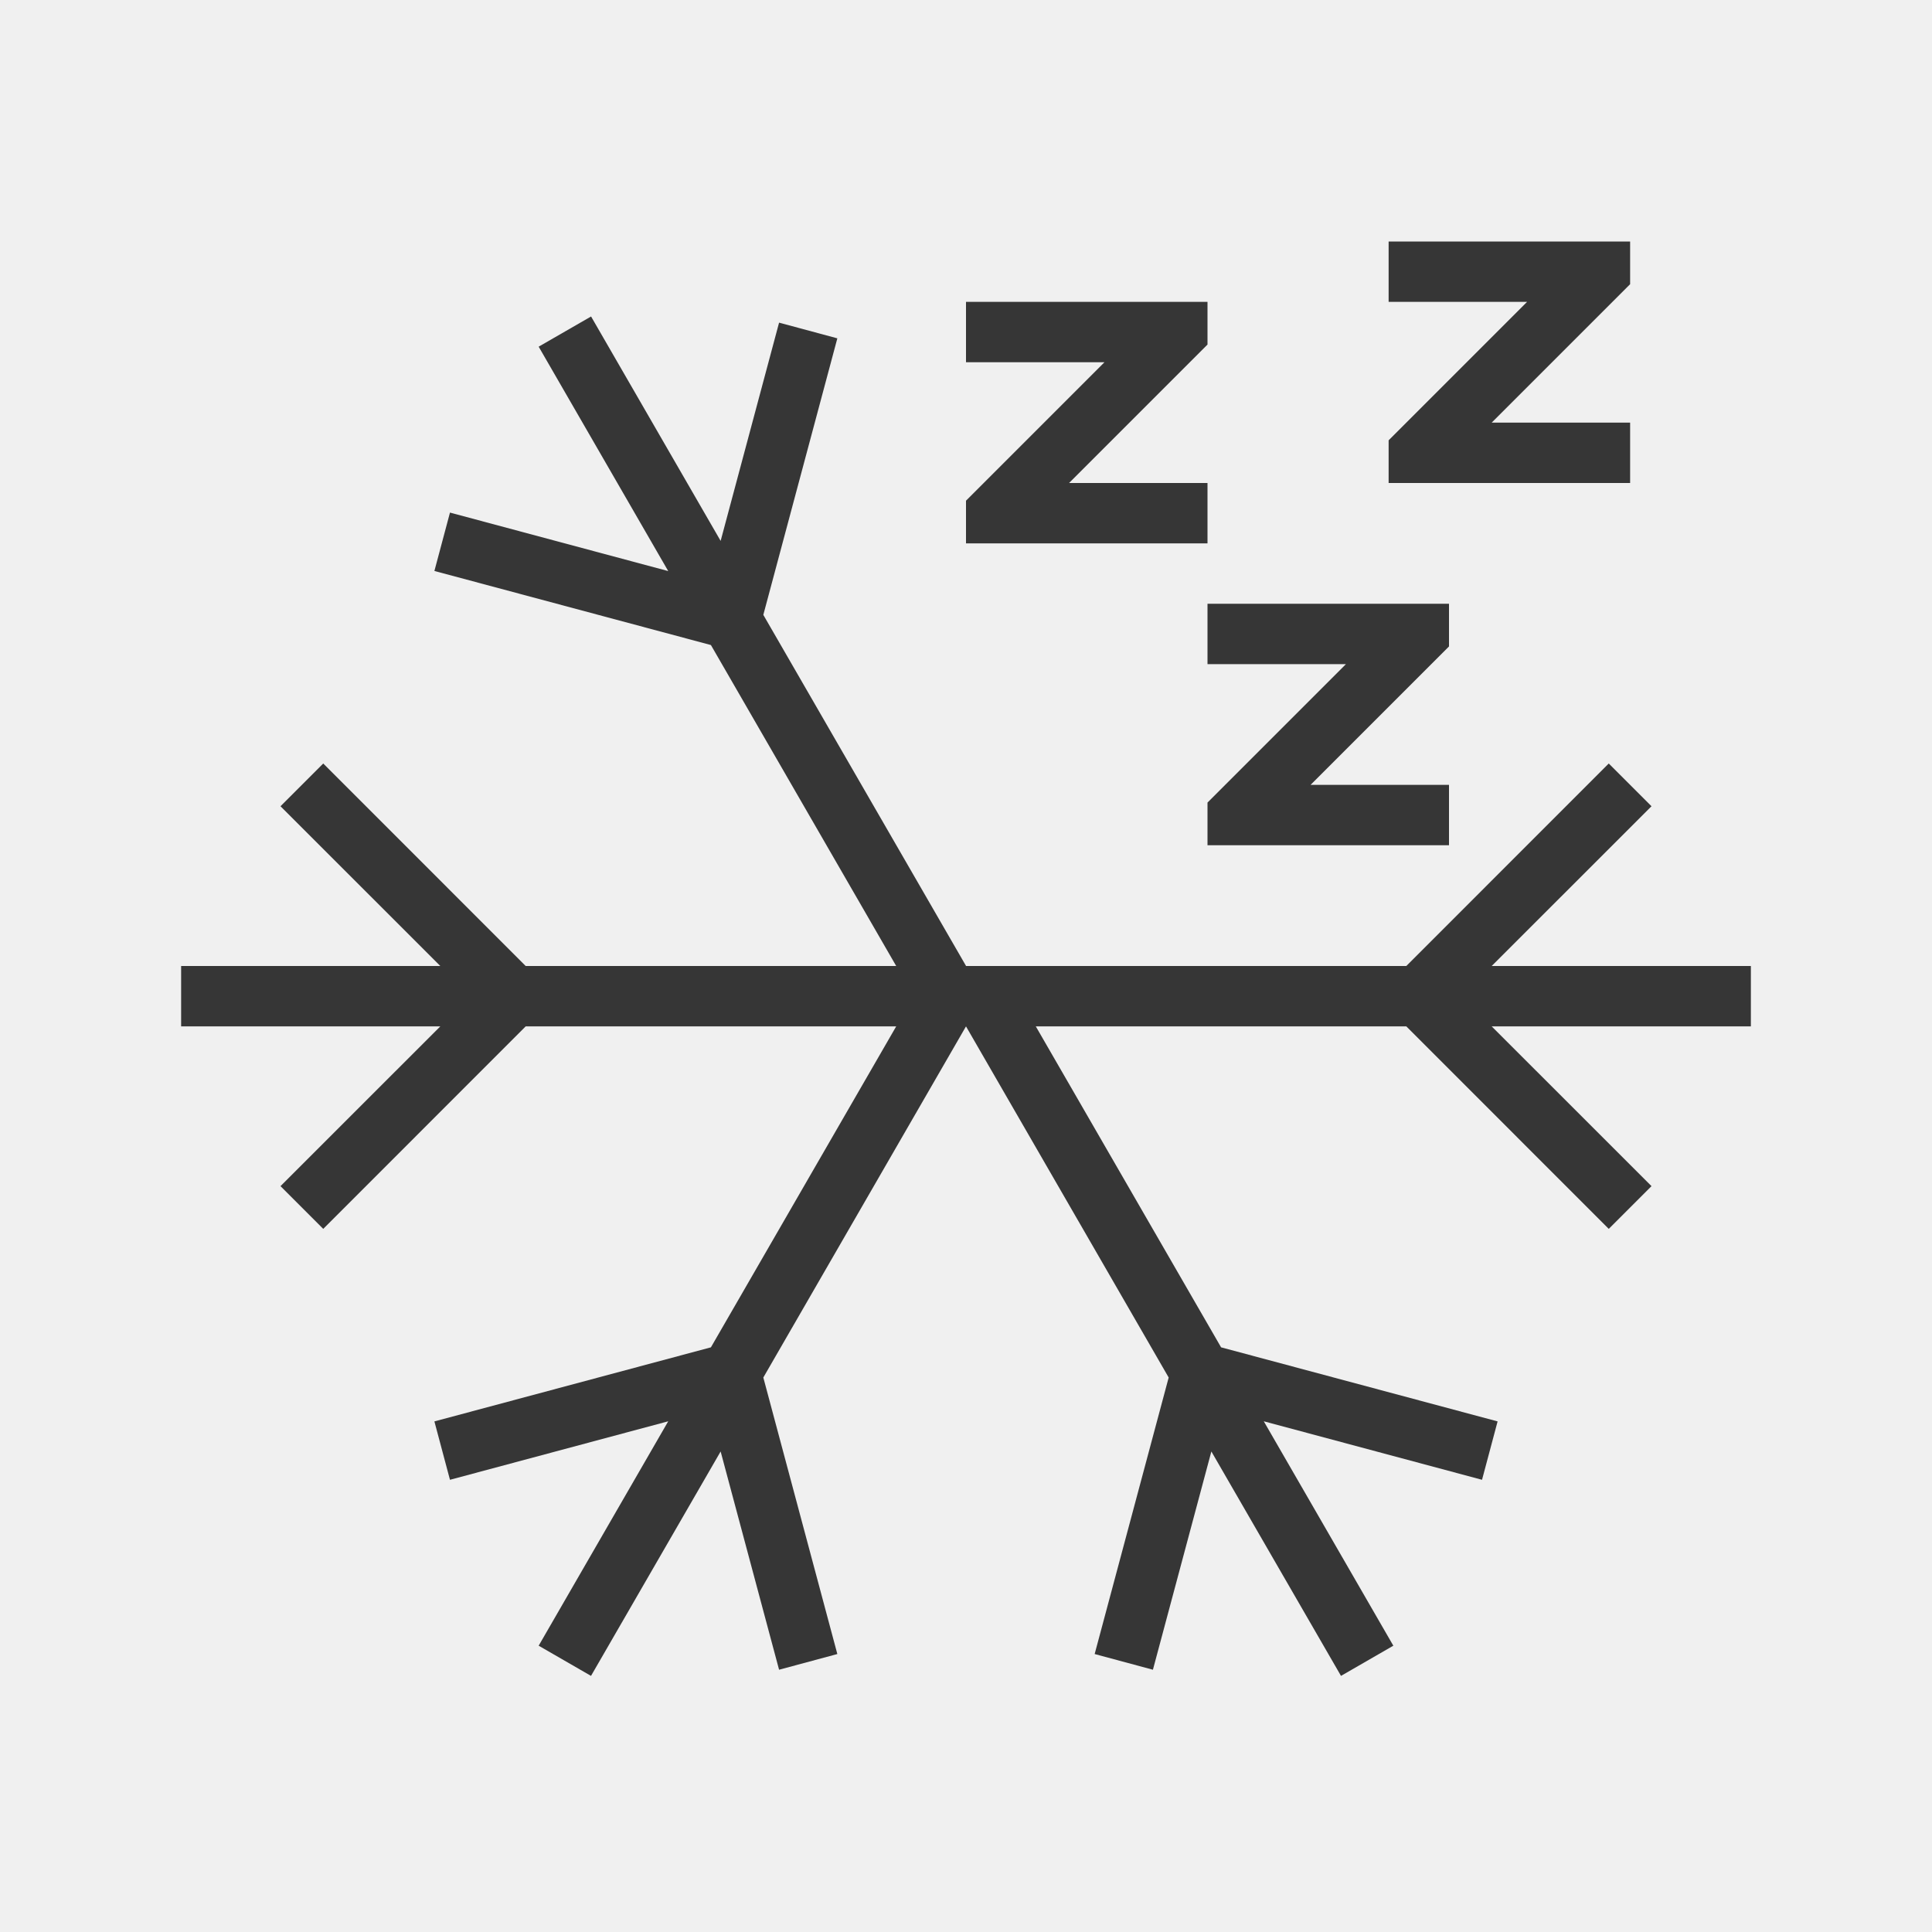
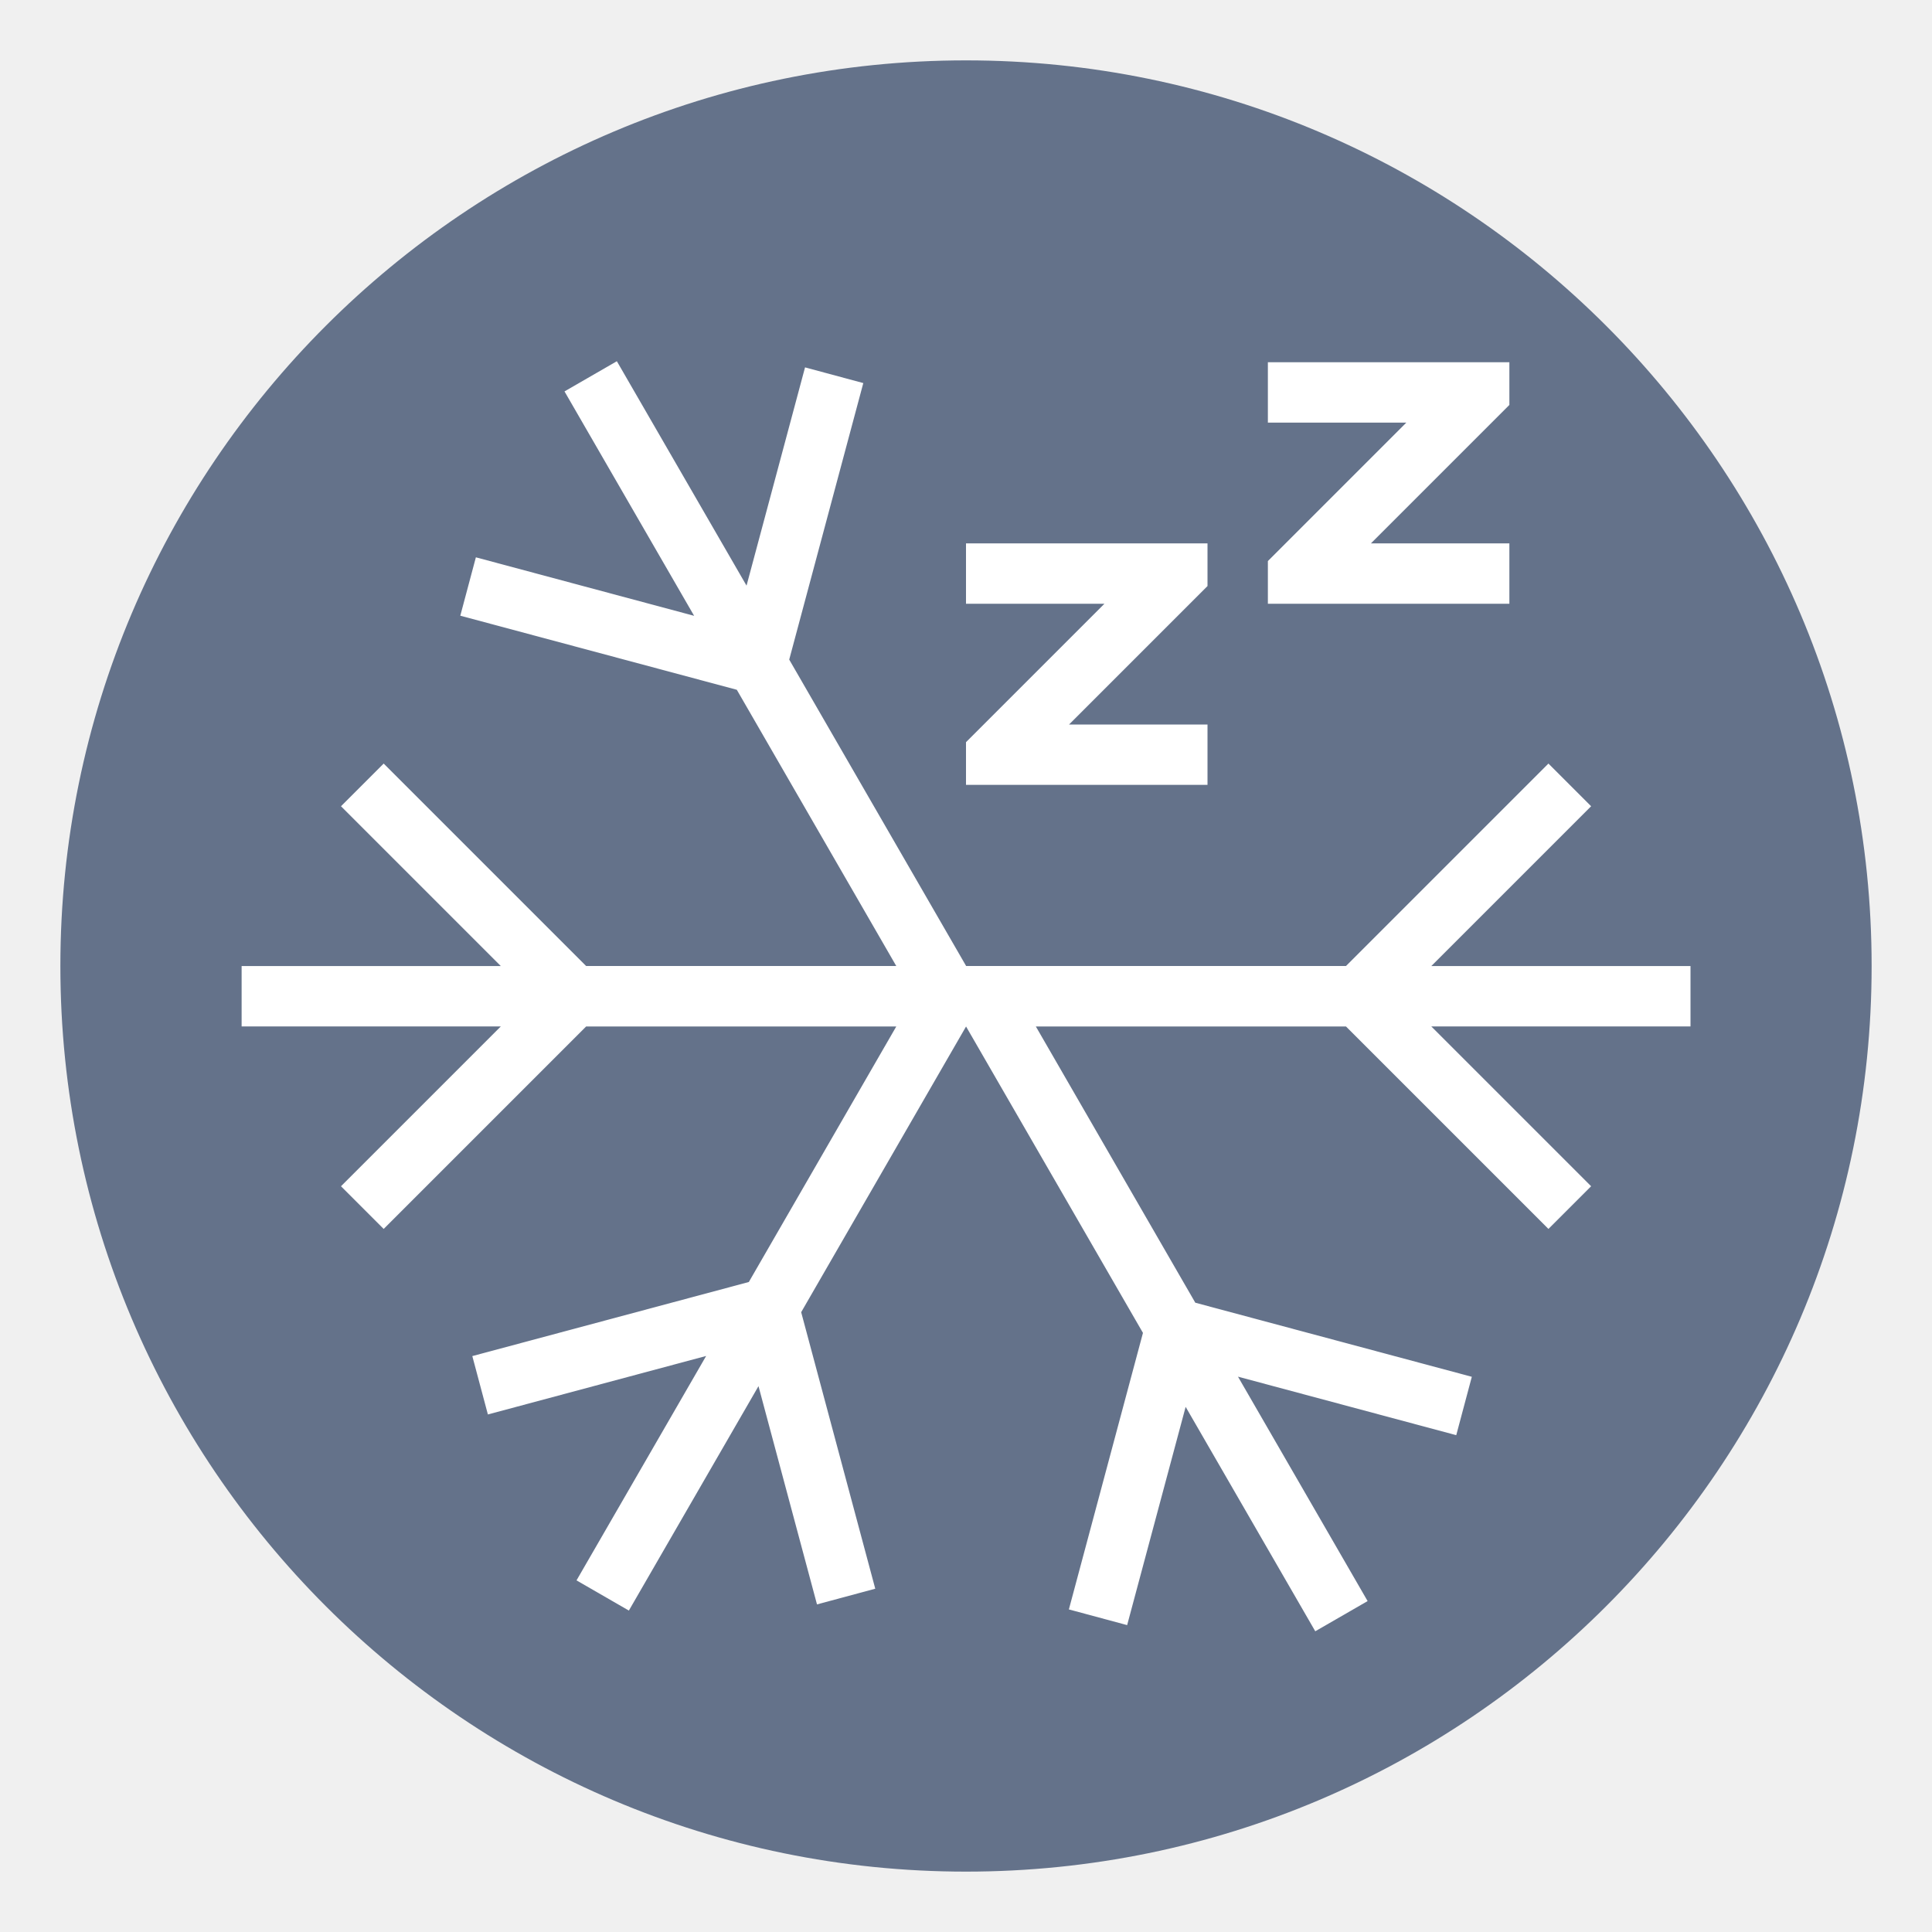
- <svg xmlns="http://www.w3.org/2000/svg" viewBox="0 0 32 32">
-   <style type="text/css" id="current-color-scheme">
-         .ColorScheme-Text {
+ <svg xmlns="http://www.w3.org/2000/svg" version="1.1" viewBox="0 0 32 32">
+   <style id="current-color-scheme" type="text/css">.ColorScheme-Text {
            color:#363636;
-         }
-     </style>
-   <g class="ColorScheme-Text" fill="currentColor">
-     <path d="M9.79 5.242l-.868.5 2.146 3.717-3.615-.969-.258.967 4.58 1.227L14.844 16H8.707l-3.353-3.354-.708.708L7.293 16H3v1h4.293l-2.647 2.646.708.708L8.707 17h6.137l-3.069 5.316-4.58 1.227.258.967 3.615-.969-2.146 3.717.867.5 2.147-3.717.968 3.615.965-.26-1.226-4.58L16 17l3.357 5.816-1.226 4.58.965.26.968-3.615 2.147 3.717.867-.5-2.146-3.717 3.615.969.258-.967-4.58-1.227L17.156 17h6.137l3.353 3.354.708-.708L24.707 17H29v-1h-4.293l2.647-2.646-.708-.708L23.293 16H16v-.002l-3.357-5.814 1.226-4.58-.965-.26-.968 3.615zM23 4v1h2.293l-2 2-.293.293V8h4V7h-2.293l2-2L27 4.707V4h-.707z" />
-     <path d="M20 10v1h2.293l-2 2-.293.293V14h4v-1h-2.293l2-2 .293-.293V10h-.707zm-4-5v1h2.293l-2 2-.293.293V9h4V8h-2.293l2-2L20 5.707V5h-.707z" />
-   </g>
+         }</style>
+   <path d="m16 1c-8.276 0-15 6.724-15 15s6.724 15 15 15 15-6.724 15-15-6.724-15-15-15z" fill="#64728a" />
+   <path d="m21 6v1l2.293-2e-7 -2.293 2.293v0.707l4 2e-7 -1e-6 -1-2.293 1e-7 2.293-2.293v-0.707h-0.707zm-10.783-0.017-0.867 0.5 2.147 3.717-3.615-0.969-0.258 0.967 4.58 1.227 2.641 4.575h-5.137l-3.353-3.353-0.707 0.707 2.647 2.647h-4.293v1h4.293l-2.647 2.647 0.707 0.707 3.353-3.353h5.137l-2.442 4.232-4.58 1.227 0.258 0.967 3.615-0.969-2.147 3.717 0.867 0.5 2.147-3.717 0.969 3.615 0.965-0.26-1.227-4.58 2.731-4.732 2.93 5.075-1.227 4.58 0.965 0.26 0.969-3.615 2.147 3.717 0.867-0.5-2.147-3.717 3.615 0.969 0.258-0.967-4.58-1.227-2.641-4.575h5.137l3.353 3.353 0.707-0.707-2.647-2.647h4.293v-1h-4.293l2.647-2.647-0.707-0.707-3.353 3.353h-6.293l8e-6 -2e-3 -2.929-5.073 1.227-4.58-0.965-0.26-0.969 3.615zm5.783 3.017v1l2.293-9e-7 -2.293 2.293v0.707h4v-1h-2.293l2.293-2.293v-0.707h-0.707z" color="#363636" fill="#ffffff" />
</svg>
